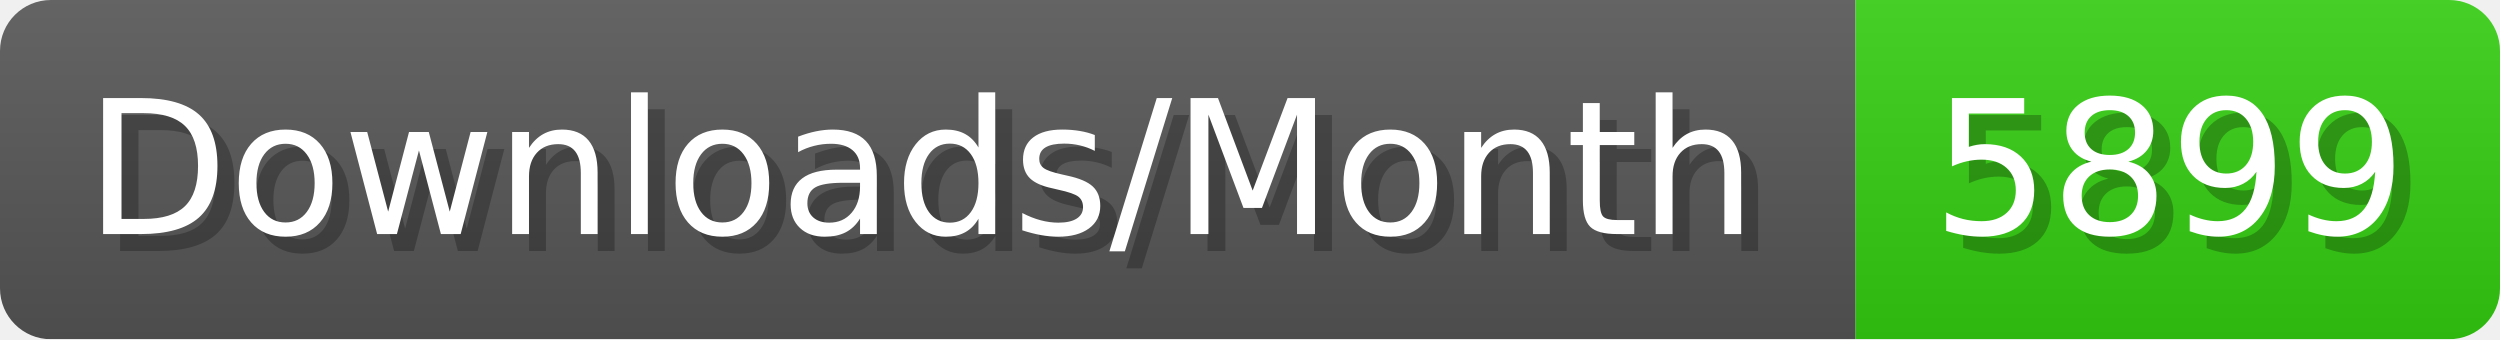
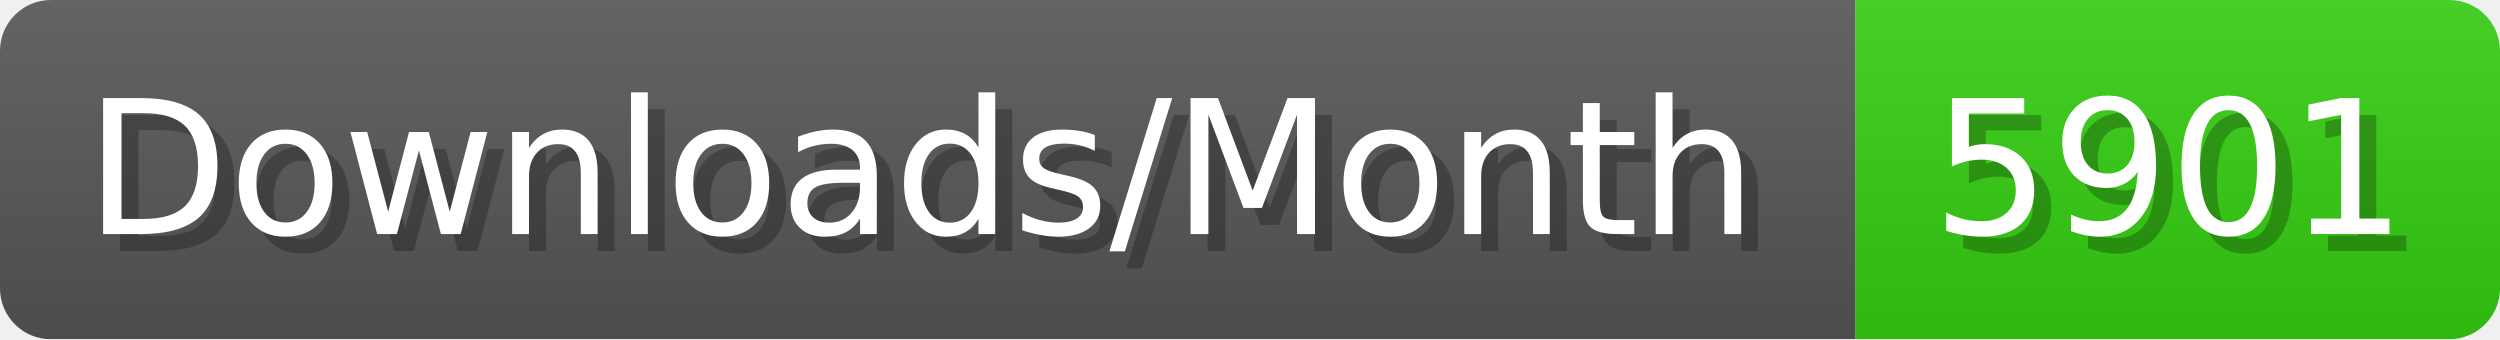
- <svg xmlns="http://www.w3.org/2000/svg" width="147.4" height="20" viewBox="0 0 1474 200" role="img" aria-label="Downloads/Month: 5899">
+ <svg xmlns="http://www.w3.org/2000/svg" width="147.4" height="20" viewBox="0 0 1474 200" role="img" aria-label="Downloads/Month: 5901">
  <linearGradient id="YlXUI" x2="0" y2="100%">
    <stop offset="0" stop-opacity=".1" stop-color="#EEE" />
    <stop offset="1" stop-opacity=".1" />
  </linearGradient>
  <mask id="JHhop">
    <rect width="1474" height="200" rx="30" fill="#FFF" />
  </mask>
  <g mask="url(#JHhop)">
    <rect width="1094" height="200" fill="#555" />
    <rect width="380" height="200" fill="#3C1" x="1094" />
    <rect width="1474" height="200" fill="url(#YlXUI)" />
  </g>
  <g aria-hidden="true" fill="#fff" text-anchor="start" font-family="Verdana,DejaVu Sans,sans-serif" font-size="110">
    <text x="60" y="148" textLength="994" fill="#000" opacity="0.25">Downloads/Month</text>
    <text x="50" y="138" textLength="994">Downloads/Month</text>
-     <text x="1149" y="148" textLength="280" fill="#000" opacity="0.25">5899</text>
-     <text x="1139" y="138" textLength="280">5899</text>
+     <text x="1149" y="148" textLength="280" fill="#000" opacity="0.25">5901</text>
+     <text x="1139" y="138" textLength="280">5901</text>
  </g>
</svg>
